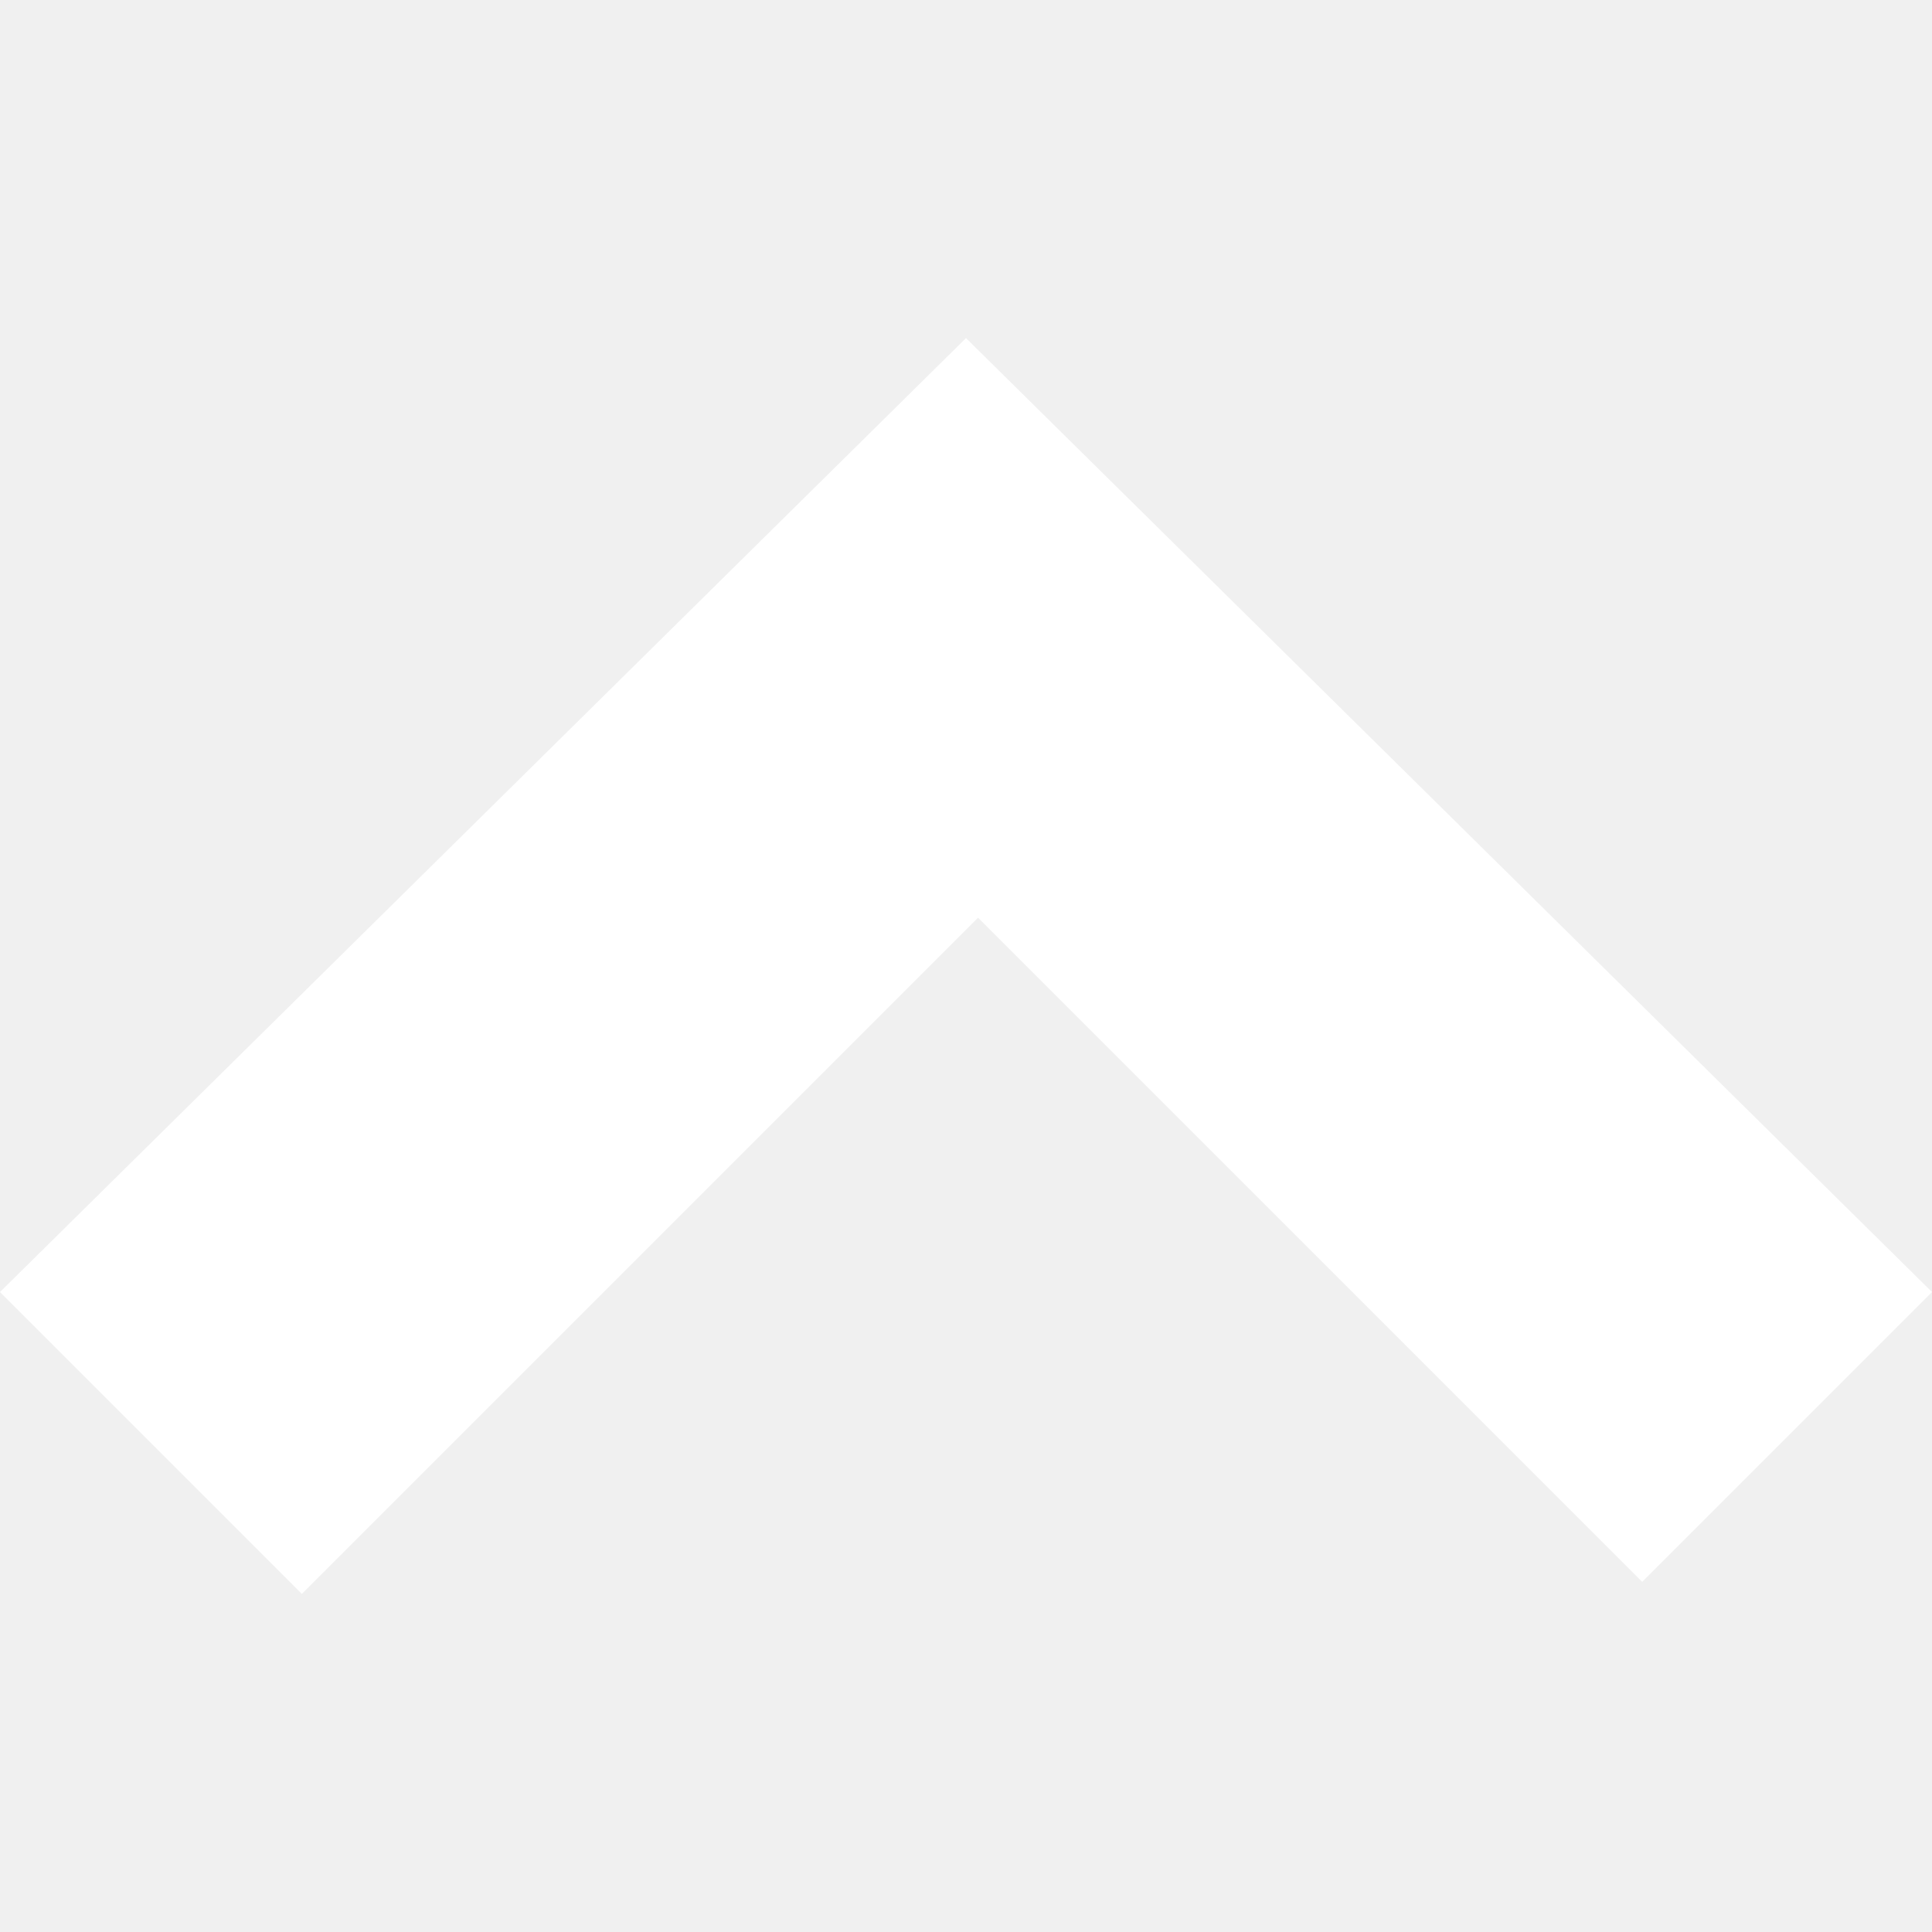
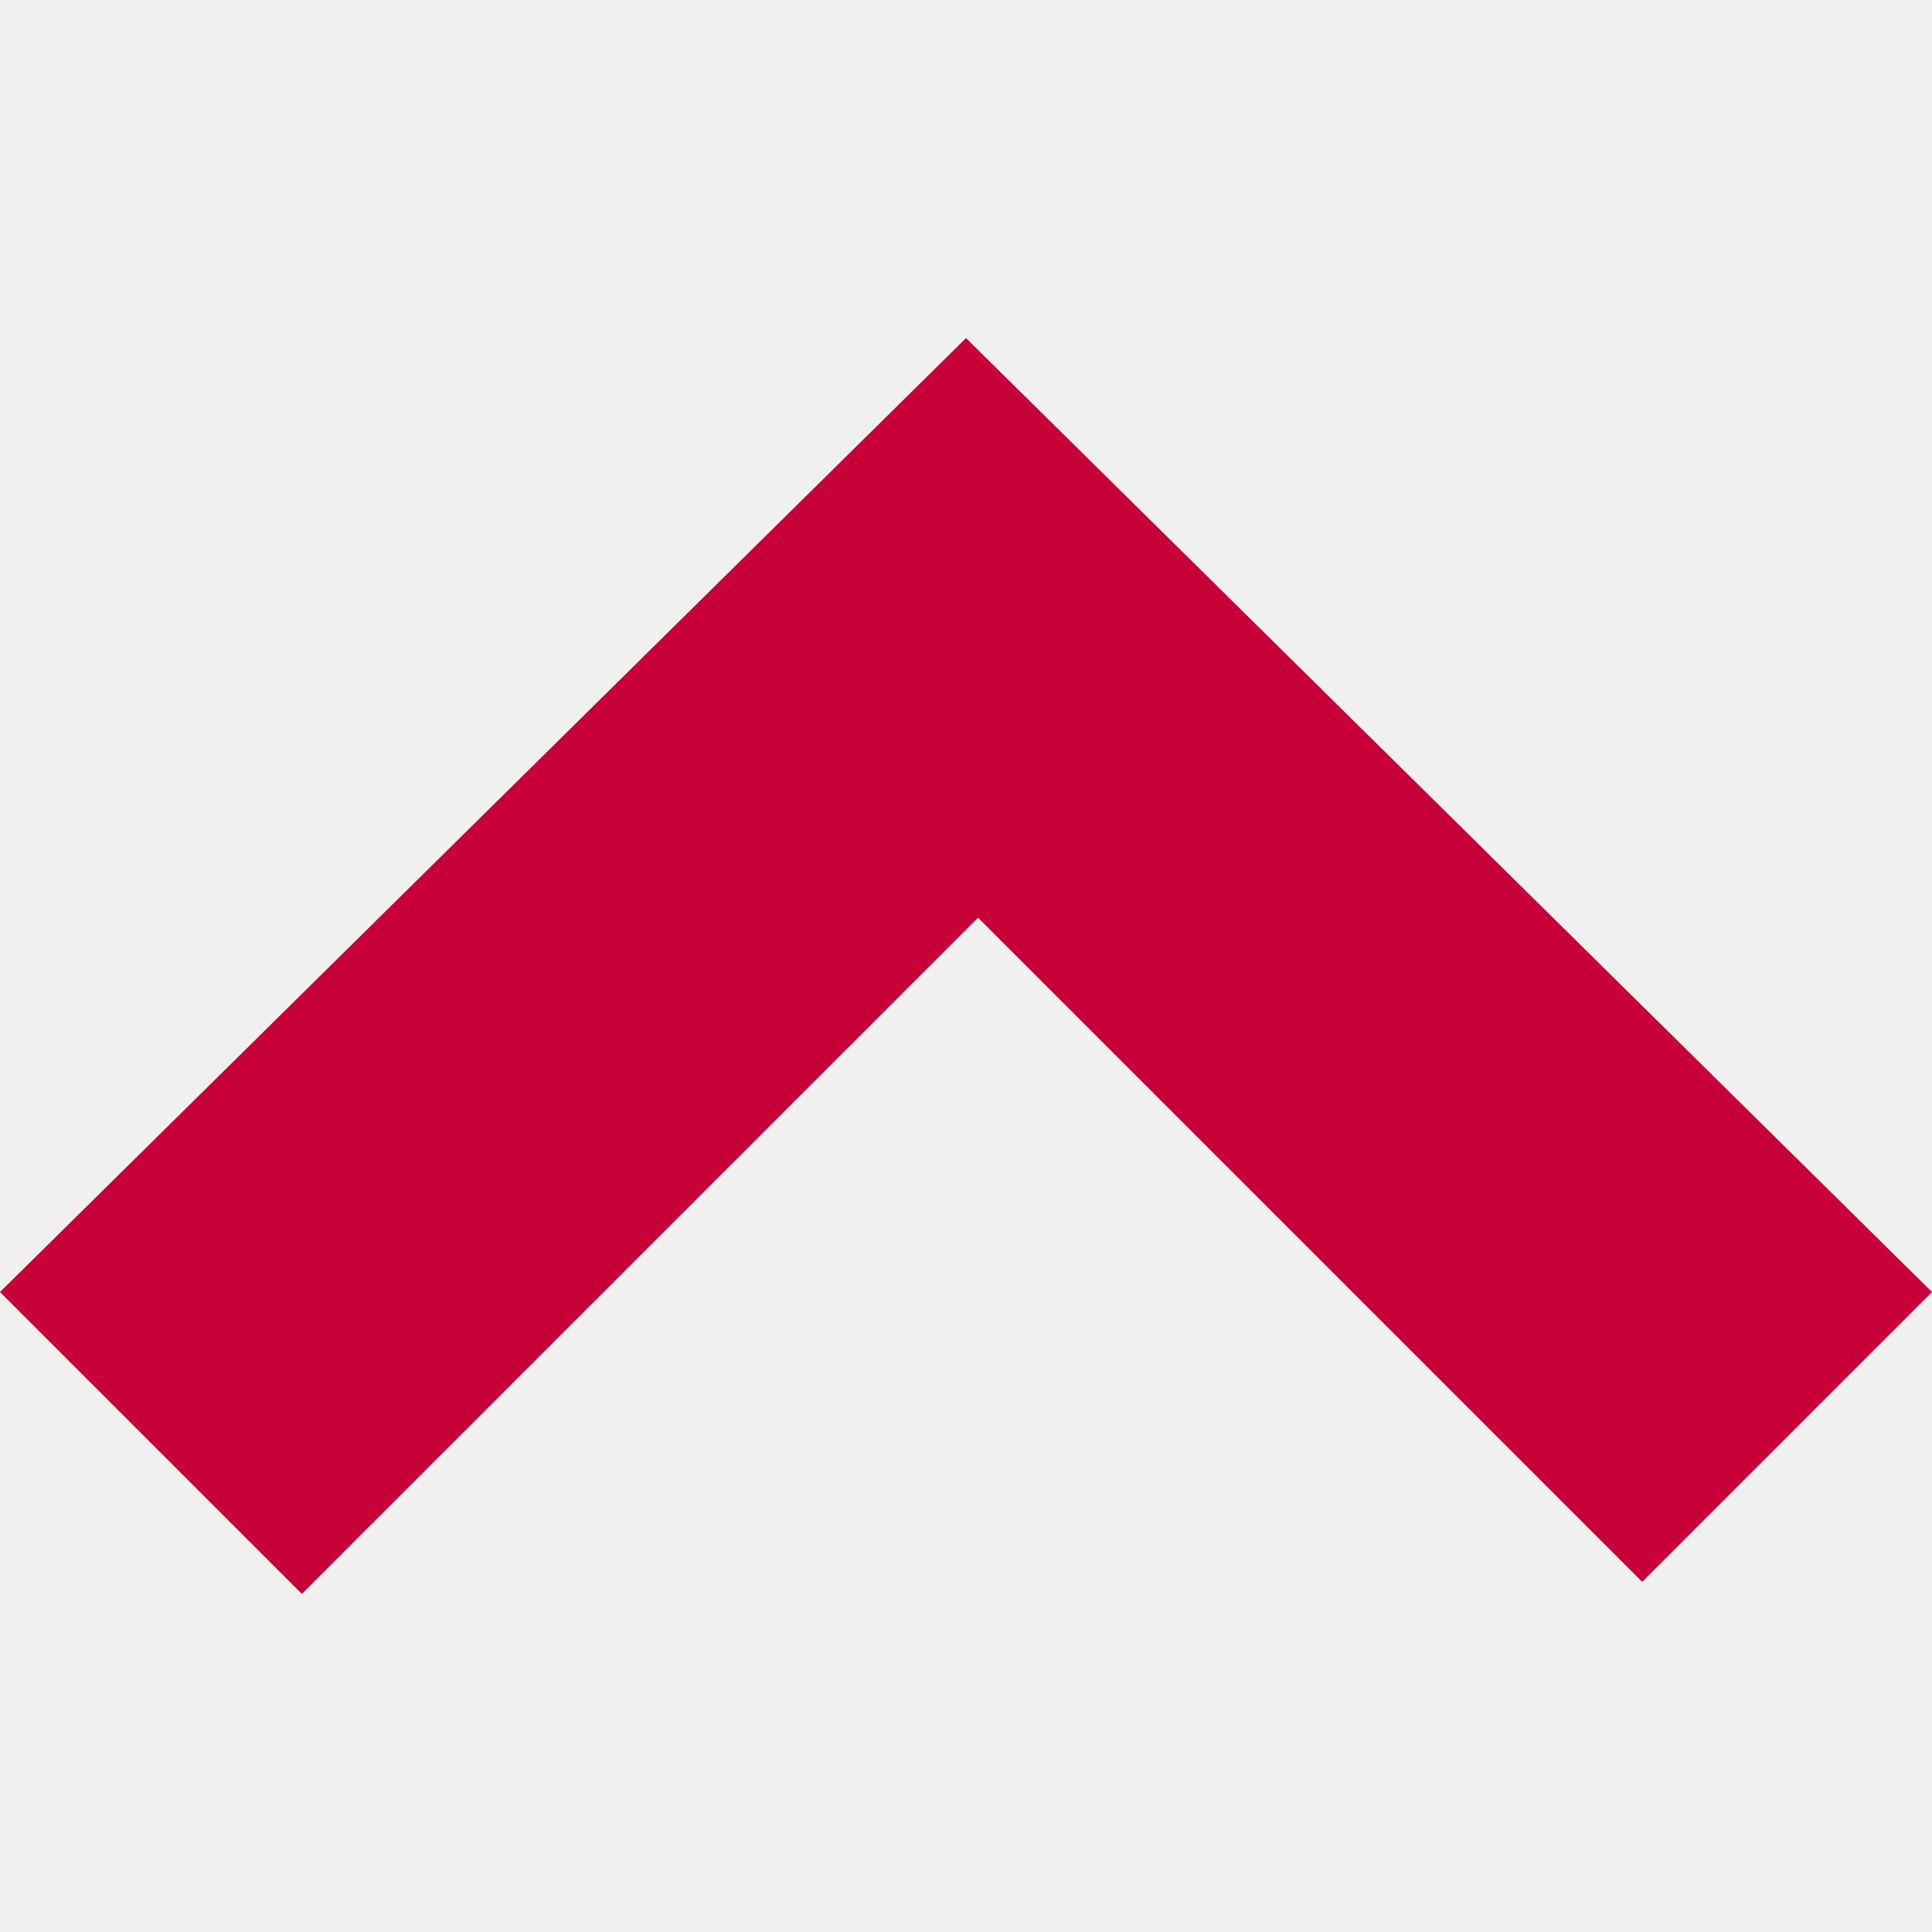
<svg xmlns="http://www.w3.org/2000/svg" version="1.1" id="Layer_1" x="0px" y="0px" width="16px" height="16px" viewBox="0 0 16 16" enable-background="new 0 0 16 16" xml:space="preserve">
-   <polygon fill="#FFFFFF" points="8,2.8 16,10.7 13.6,13.1 8.1,7.6 2.5,13.2 0,10.7 " />
+   <polygon fill="#C70039" points="8,2.8 16,10.7 13.6,13.1 8.1,7.6 2.5,13.2 0,10.7 " />
</svg>
